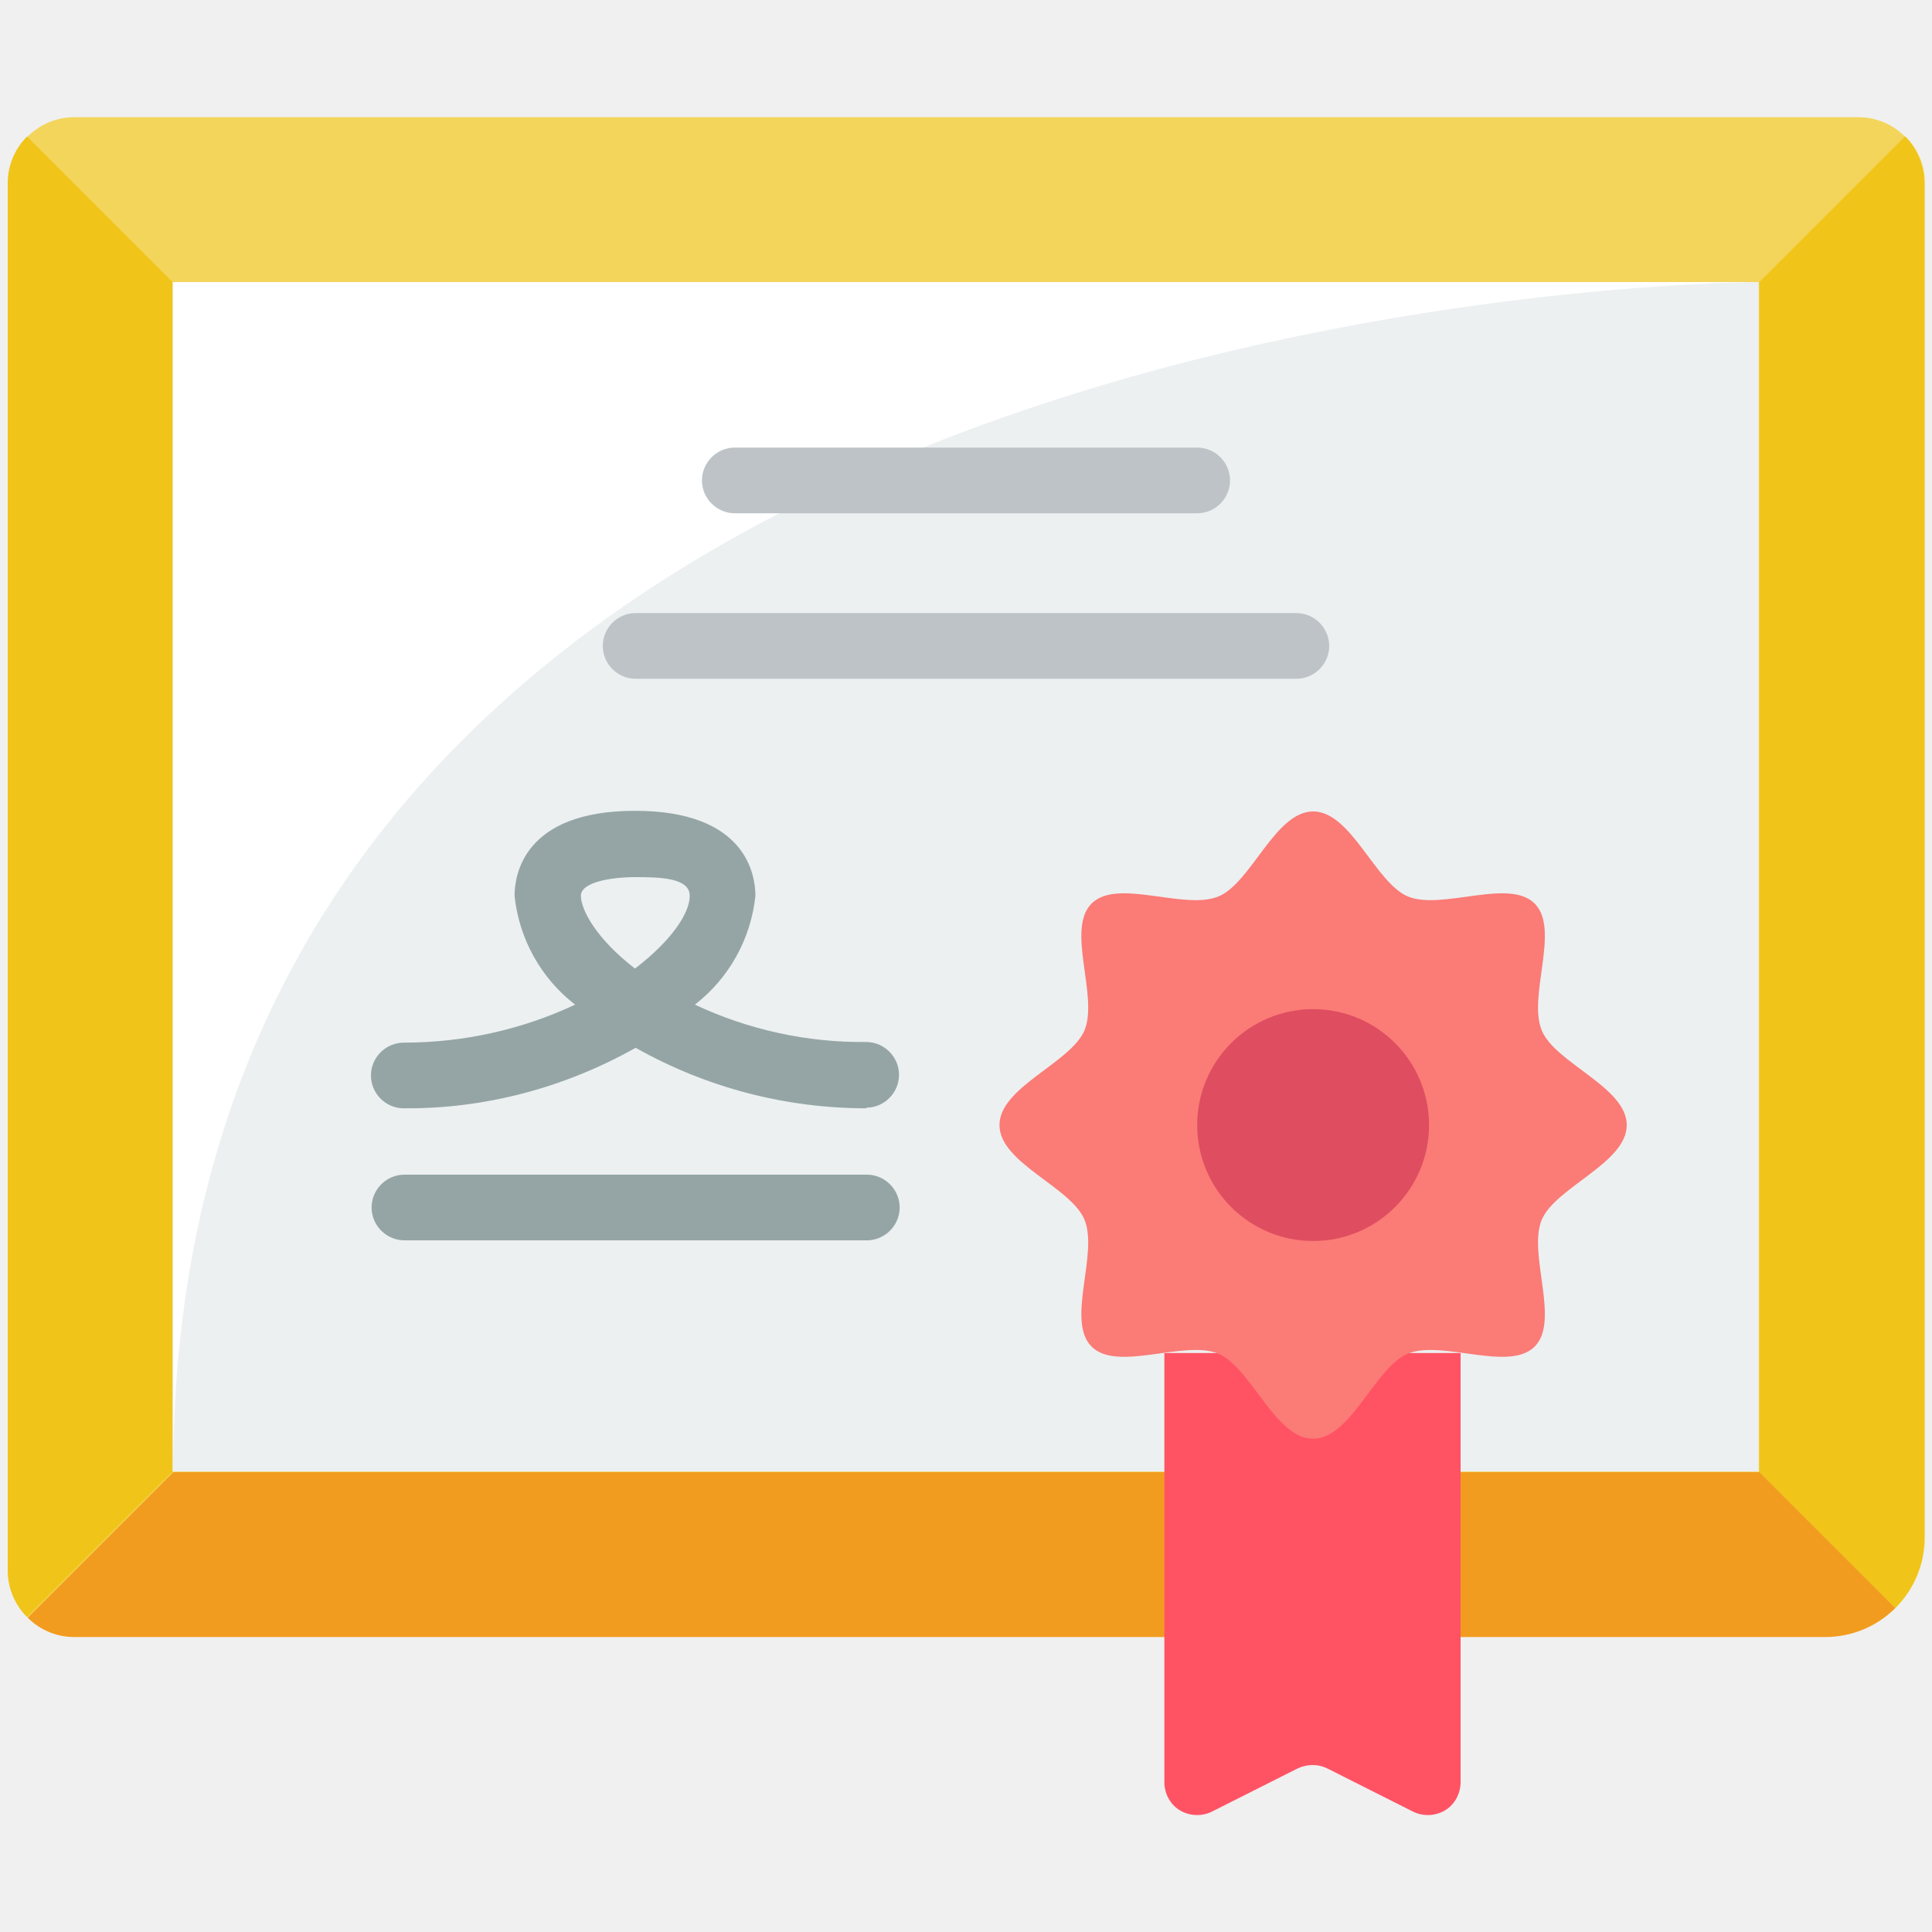
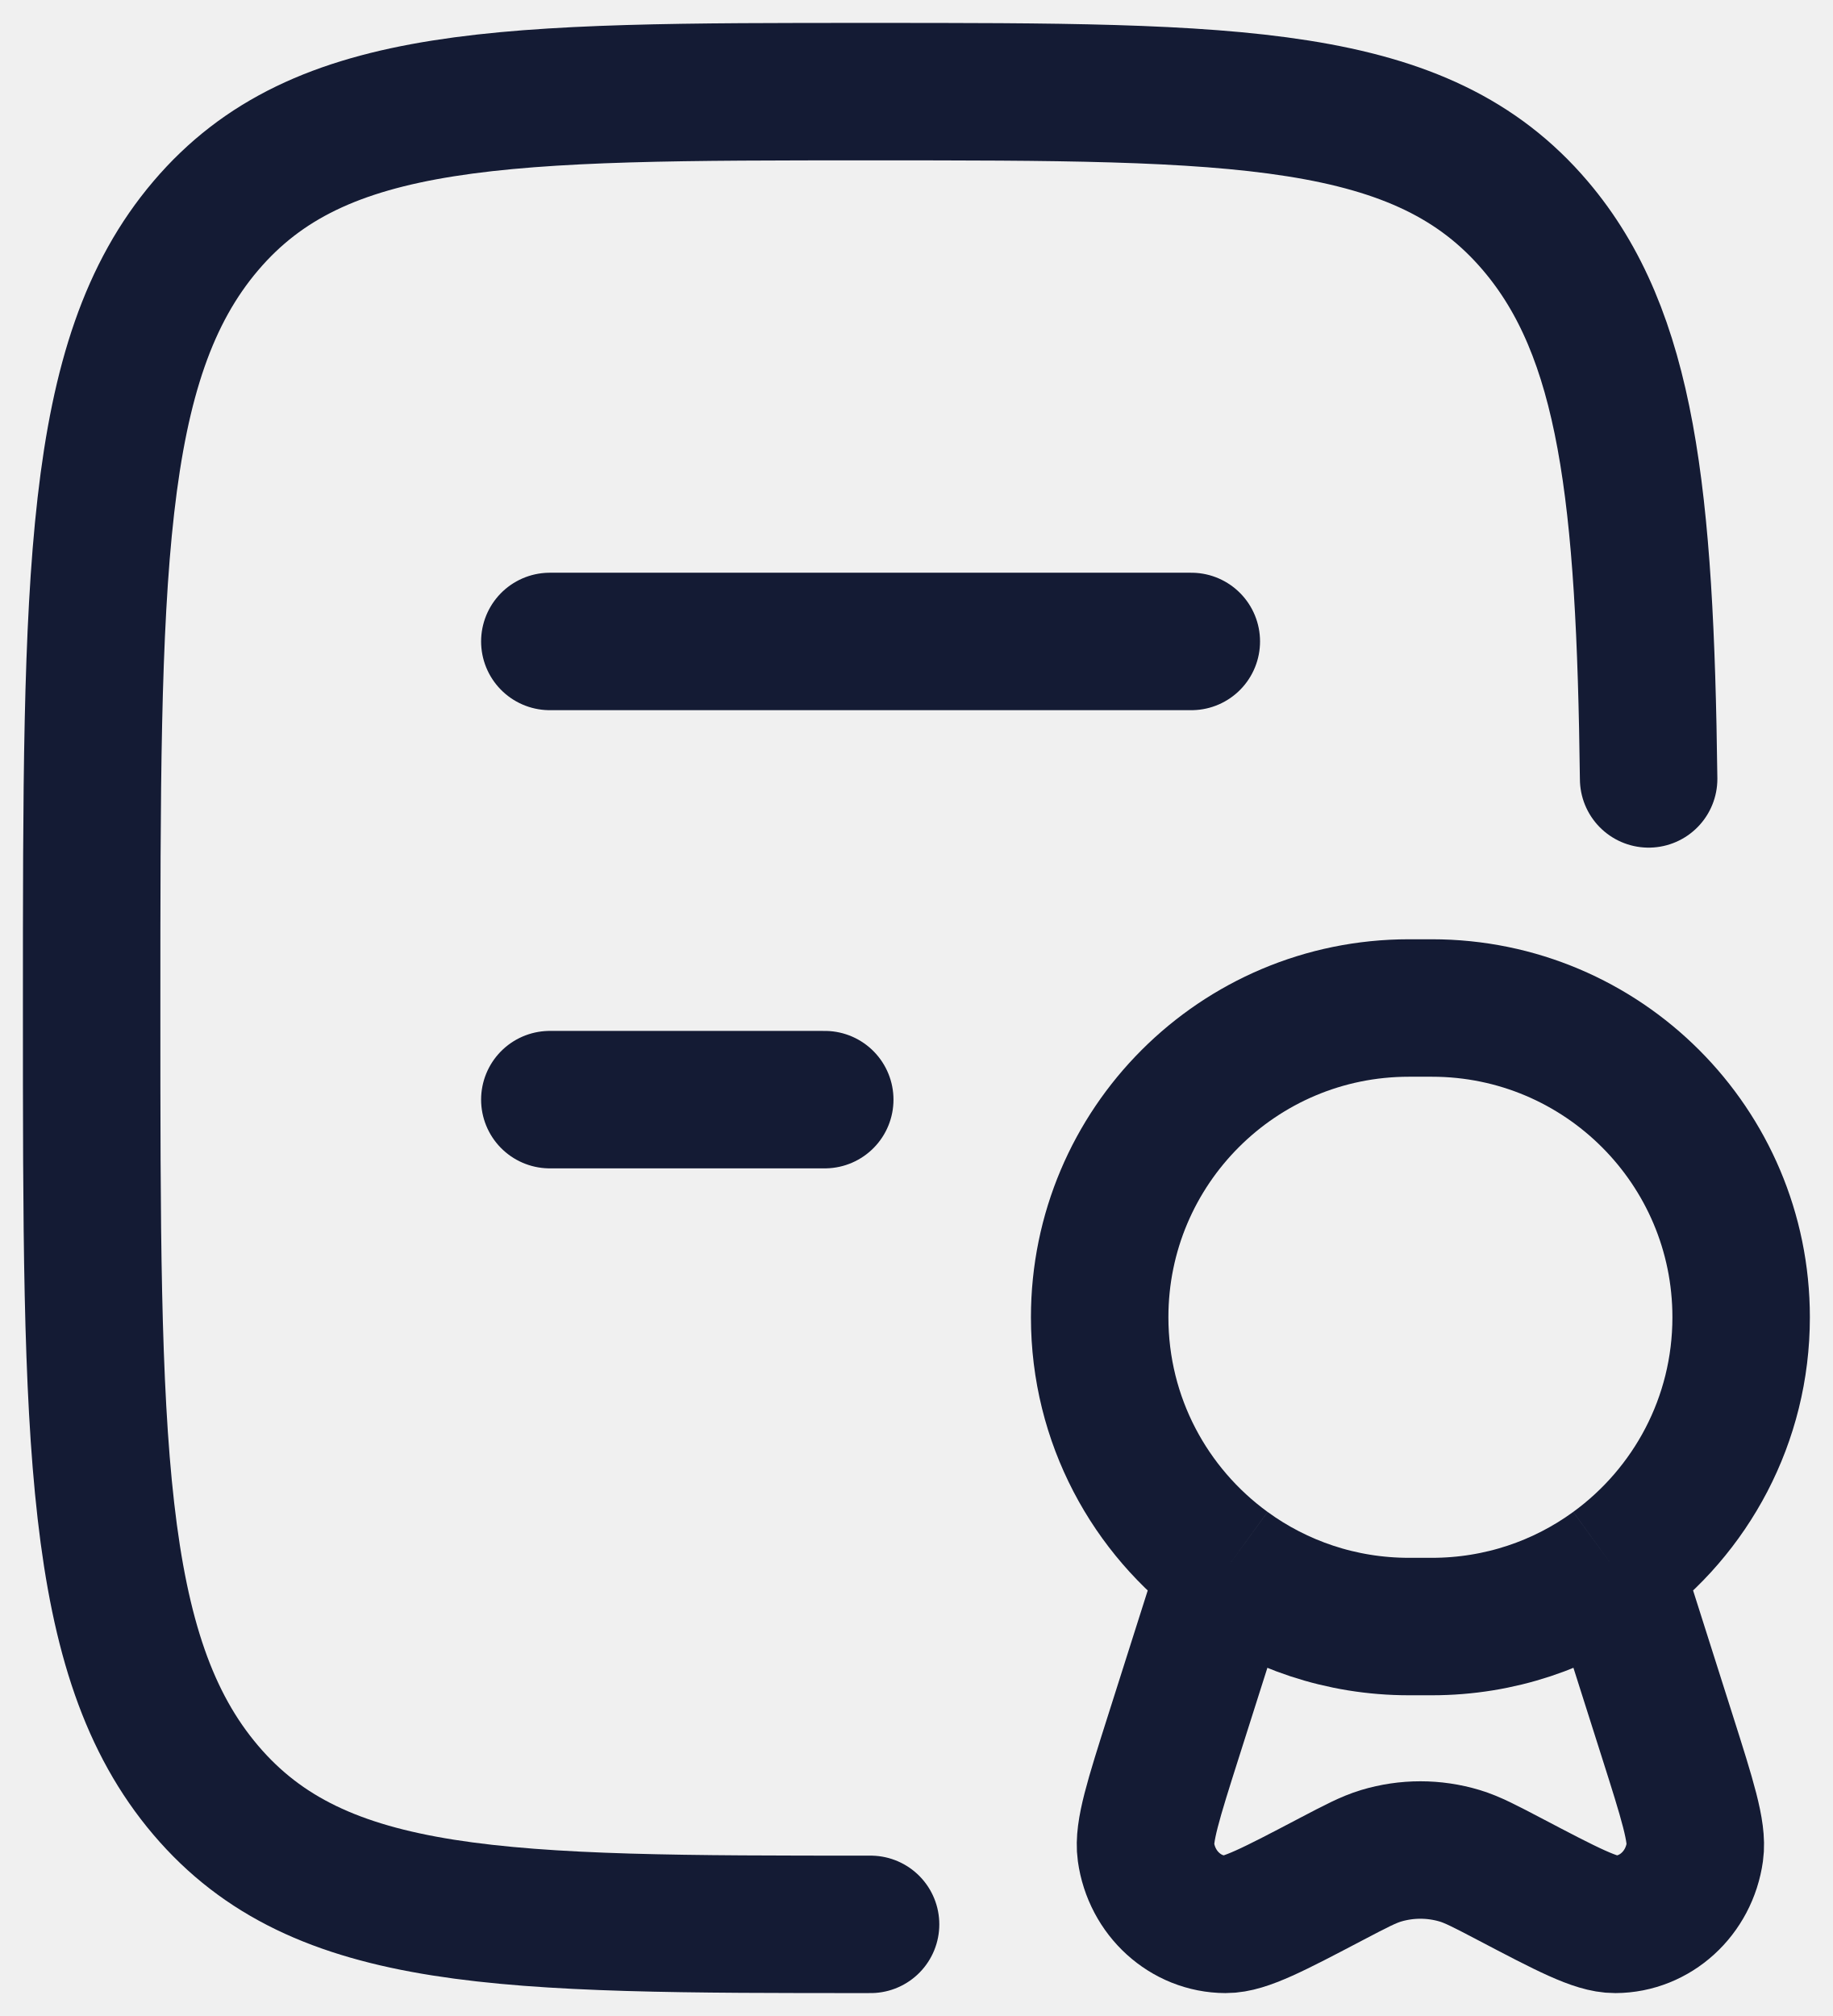
- <svg xmlns="http://www.w3.org/2000/svg" id="Layer_1" version="1.1" viewBox="0 0 300 300">
-   <defs>
-     <style>
-       .st0 {
-         fill: #f3d55b;
-       }
- 
-       .st1 {
-         fill: #fff;
-       }
- 
-       .st2 {
-         fill: #f29c1f;
-       }
- 
-       .st3 {
-         fill: #ecf0f1;
-       }
- 
-       .st4 {
-         fill: #ff5364;
-       }
- 
-       .st5 {
-         fill: #df4d60;
-       }
- 
-       .st6 {
-         fill: #fb7b76;
-       }
- 
-       .st7 {
-         fill: #f0c419;
-       }
- 
-       .st8 {
-         fill: #bdc3c7;
-       }
- 
-       .st9 {
-         fill: #95a5a5;
-       }
-     </style>
-   </defs>
-   <g id="Page-1">
-     <g id="_x30_16---Certificate">
-       <path id="Shape" class="st0" d="M295.8,21.2c-1.9-1.9-4.5-3-7.2-3H11.5c-2.7,0-5.3,1.1-7.2,3-1.9,1.9-3,4.5-3,7.2v215.5c0,2.7,1.1,5.3,3,7.2,1.9,1.9,4.5,3,7.2,3h272c8.5,0,15.4-6.9,15.4-15.4V28.4c0-2.7-1.1-5.3-3-7.2Z" />
-       <path id="Shape1" data-name="Shape" class="st7" d="M298.8,28.4v210.4c0,4.1-1.6,8-4.5,10.9l-21.1-21.1V43.8l22.6-22.6c1.9,1.9,3,4.5,3,7.2Z" />
-       <path id="Shape2" data-name="Shape" class="st7" d="M26.8,43.8v184.7l-22.6,22.6c-1.9-1.9-3-4.5-3-7.2V28.4c0-2.7,1.1-5.3,3-7.2l22.6,22.6Z" />
-       <path id="Shape3" data-name="Shape" class="st2" d="M294.3,249.7c-2.9,2.9-6.8,4.5-10.9,4.5H11.5c-2.7,0-5.3-1.1-7.2-3l22.6-22.6h246.3l21.1,21.1Z" />
-       <path id="Rectangle-path" class="st3" d="M26.8,43.8h246.3v184.7H26.8V43.8Z" />
-       <path id="Shape4" data-name="Shape" class="st1" d="M273.2,43.8s-246.3,0-246.3,184.7V43.8h246.3Z" />
-       <path id="Shape5" data-name="Shape" class="st8" d="M185.9,79.7h-71.8c-2.8,0-5.1-2.3-5.1-5.1s2.3-5.1,5.1-5.1h71.8c2.8,0,5.1,2.3,5.1,5.1s-2.3,5.1-5.1,5.1Z" />
-       <path id="Shape6" data-name="Shape" class="st9" d="M134.6,192.6H62.8c-2.8,0-5.1-2.3-5.1-5.1s2.3-5.1,5.1-5.1h71.8c2.8,0,5.1,2.3,5.1,5.1s-2.3,5.1-5.1,5.1Z" />
-       <path id="Shape7" data-name="Shape" class="st8" d="M201.3,105.4h-102.6c-2.8,0-5.1-2.3-5.1-5.1s2.3-5.1,5.1-5.1h102.6c2.8,0,5.1,2.3,5.1,5.1s-2.3,5.1-5.1,5.1Z" />
-       <path id="Shape8" data-name="Shape" class="st4" d="M180.8,210.1v66.6c0,1.8.9,3.5,2.4,4.4s3.4,1,5,.2l13.3-6.7c1.5-.7,3.2-.7,4.6,0l13.3,6.7c1.6.8,3.5.7,5-.2s2.4-2.6,2.4-4.4v-66.6s-46.2,0-46.2,0Z" />
-       <path id="Shape9" data-name="Shape" class="st9" d="M134.6,172.1c-12.6,0-24.9-3.2-35.9-9.4-11,6.2-23.4,9.5-36,9.4-2.8,0-5.1-2.3-5.1-5.1s2.3-5.1,5.1-5.1c9.2,0,18.3-2,26.6-5.9-5.3-4.1-8.7-10.2-9.4-16.9,0-3.1,1.3-13.2,18.7-13.2s18.7,10.1,18.7,13.2c-.7,6.7-4.1,12.8-9.4,16.9,8.3,3.9,17.4,5.9,26.6,5.8,2.8,0,5.1,2.3,5.1,5.1s-2.3,5.1-5.1,5.1ZM98.7,136.2c-3.9,0-8.5.8-8.5,2.9s2.3,6.6,8.4,11.3c5.5-4.2,8.5-8.5,8.5-11.3s-4.6-2.9-8.5-2.9h0Z" />
-       <path id="Shape10" data-name="Shape" class="st6" d="M252.6,174.7c0,5.9-11,9.6-13.2,14.7-2.2,5.3,2.9,15.7-1.1,19.7s-14.4-1.1-19.7,1.1c-5.1,2.1-8.8,13.2-14.7,13.2s-9.6-11-14.7-13.2c-5.3-2.2-15.7,2.9-19.7-1.1-4-4,1.1-14.4-1.1-19.7-2.1-5.1-13.2-8.8-13.2-14.7s11-9.6,13.2-14.7c2.2-5.3-2.9-15.7,1.1-19.7s14.4,1.1,19.7-1.1c5.1-2.1,8.8-13.2,14.7-13.2s9.6,11,14.7,13.2c5.3,2.2,15.7-2.9,19.7,1.1,4,4-1.1,14.4,1.1,19.7,2.1,5.1,13.2,8.8,13.2,14.7Z" />
-       <circle id="Oval" class="st5" cx="203.9" cy="174.7" r="18" />
-     </g>
-   </g>
+ <svg xmlns="http://www.w3.org/2000/svg" width="40" height="44" viewBox="0 0 40 44" fill="none">
+   <path d="M19 42C10.986 42 6.979 42 4.49 39.071C2 36.142 2 31.428 2 22C2 12.572 2 7.858 4.49 4.929C6.979 2 10.986 2 19 2C27.014 2 31.021 2 33.51 4.929C35.514 7.286 35.905 10.801 35.981 17" stroke="#141B34" stroke-width="3" stroke-linecap="round" stroke-linejoin="round" />
+   <path d="M12 14H26M12 24H18" stroke="#141B34" stroke-width="3" stroke-linecap="round" stroke-linejoin="round" />
+   <path d="M35.218 34.211C36.904 32.984 38 30.995 38 28.75C38 25.022 34.978 22 31.25 22H30.75C27.022 22 24 25.022 24 28.75C24 30.995 25.096 32.984 26.782 34.211M35.218 34.211C34.105 35.022 32.733 35.5 31.25 35.5H30.75C29.267 35.5 27.895 35.022 26.782 34.211M35.218 34.211L36.384 37.881C36.829 39.281 37.051 39.981 36.99 40.417C36.864 41.324 36.124 41.997 35.251 42C34.831 42.002 34.202 41.672 32.945 41.012C32.405 40.729 32.136 40.588 31.86 40.504C31.298 40.335 30.702 40.335 30.14 40.504C29.864 40.588 29.595 40.729 29.055 41.012C27.798 41.672 27.169 42.002 26.75 42C25.876 41.997 25.136 41.324 25.01 40.417C24.949 39.981 25.171 39.281 25.616 37.881L26.782 34.211" stroke="#141B34" stroke-width="3" />
</svg>
